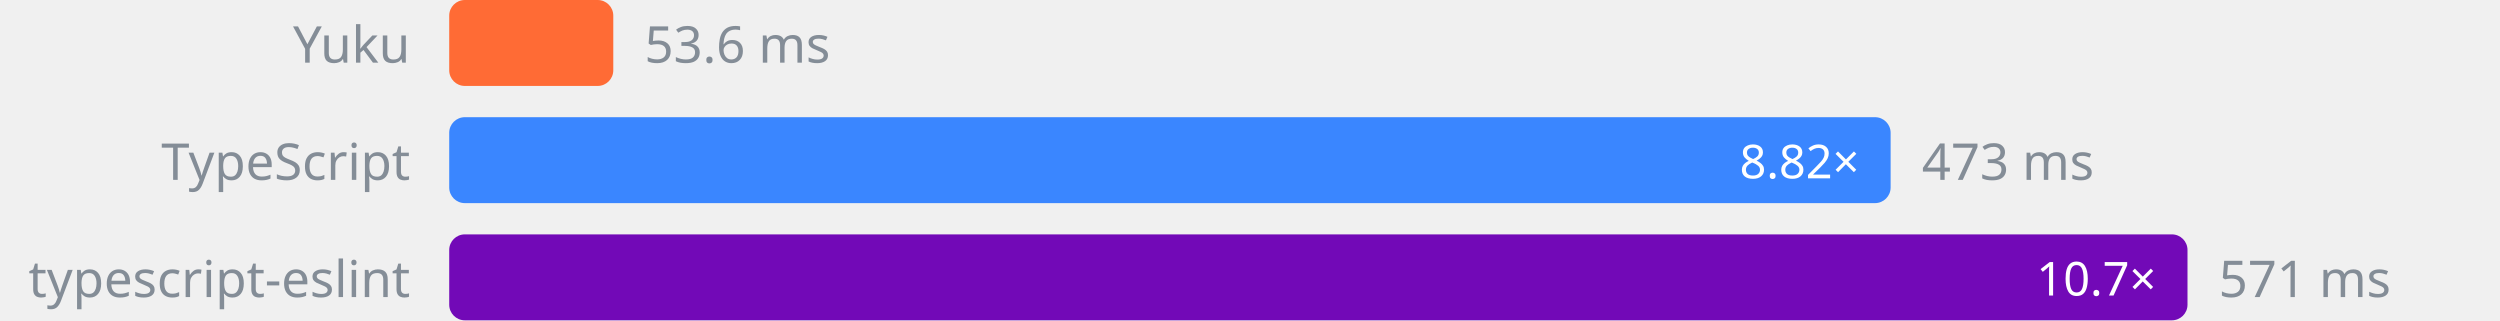
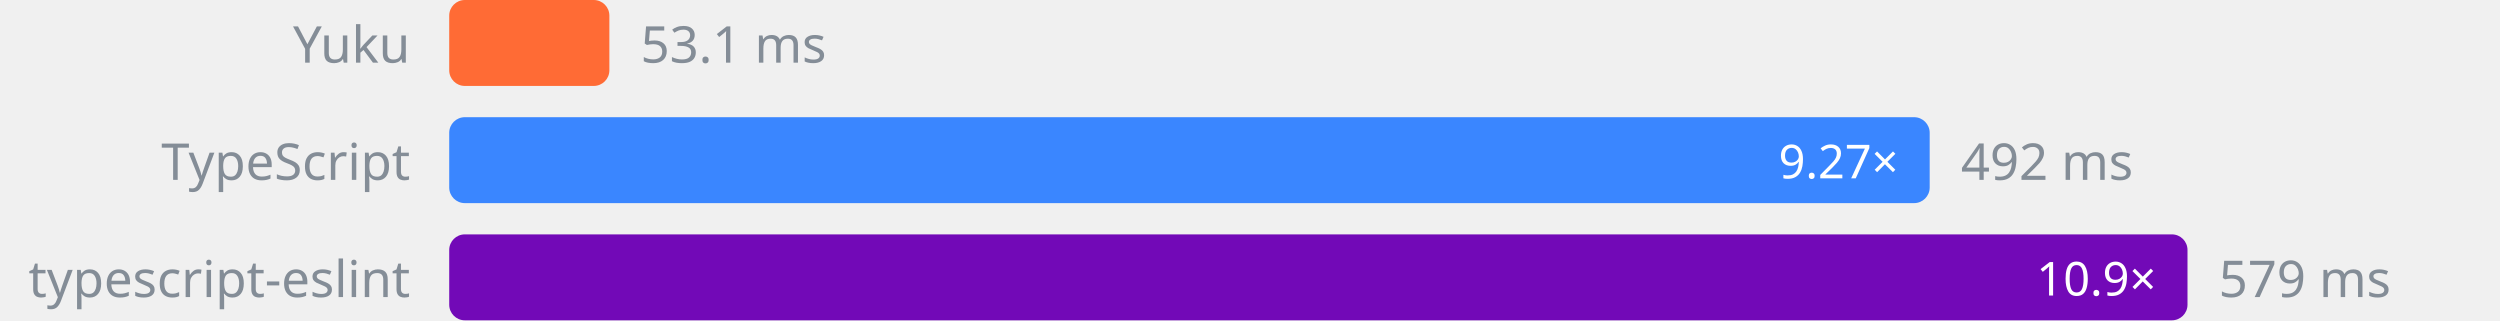
<svg xmlns="http://www.w3.org/2000/svg" width="640" height="82" viewBox="0 0 640 82">
  <style>
    text { font: 13px -apple-system, BlinkMacSystemFont, "Segoe UI", "Noto Sans", Helvetica, Arial, sans-serif; fill: #848d97; dominant-baseline: central; font-variant-numeric: tabular-nums }
    .ratio { font-size: 12px; fill: #fff }
  </style>
  <text x="105" y="11" text-anchor="end">Yuku</text>
-   <rect x="115" y="0" width="42" height="22" rx="4" fill="#FF6B35" />
-   <text x="165" y="11">53.6 ms</text>
+   <rect x="115" y="0" width="41" height="22" rx="4" fill="#FF6B35" />
+   <text x="164" y="11">53.1 ms</text>
  <text x="105" y="41" text-anchor="end">TypeScript</text>
-   <rect x="115" y="30" width="369" height="22" rx="4" fill="#3A86FF" />
-   <text x="492" y="41">473 ms</text>
-   <text class="ratio" x="476" y="41" text-anchor="end">8.82×</text>
+   <rect x="115" y="30" width="379" height="22" rx="4" fill="#3A86FF" />
+   <text x="502" y="41">492 ms</text>
+   <text class="ratio" x="486" y="41" text-anchor="end">9.27×</text>
  <text x="105" y="71" text-anchor="end">typescript-eslint</text>
  <rect x="115" y="60" width="445" height="22" rx="4" fill="#7209B7" />
-   <text x="568" y="71">571 ms</text>
-   <text class="ratio" x="552" y="71" text-anchor="end">10.7×</text>
+   <text x="568" y="71">579 ms</text>
+   <text class="ratio" x="552" y="71" text-anchor="end">10.9×</text>
</svg>
